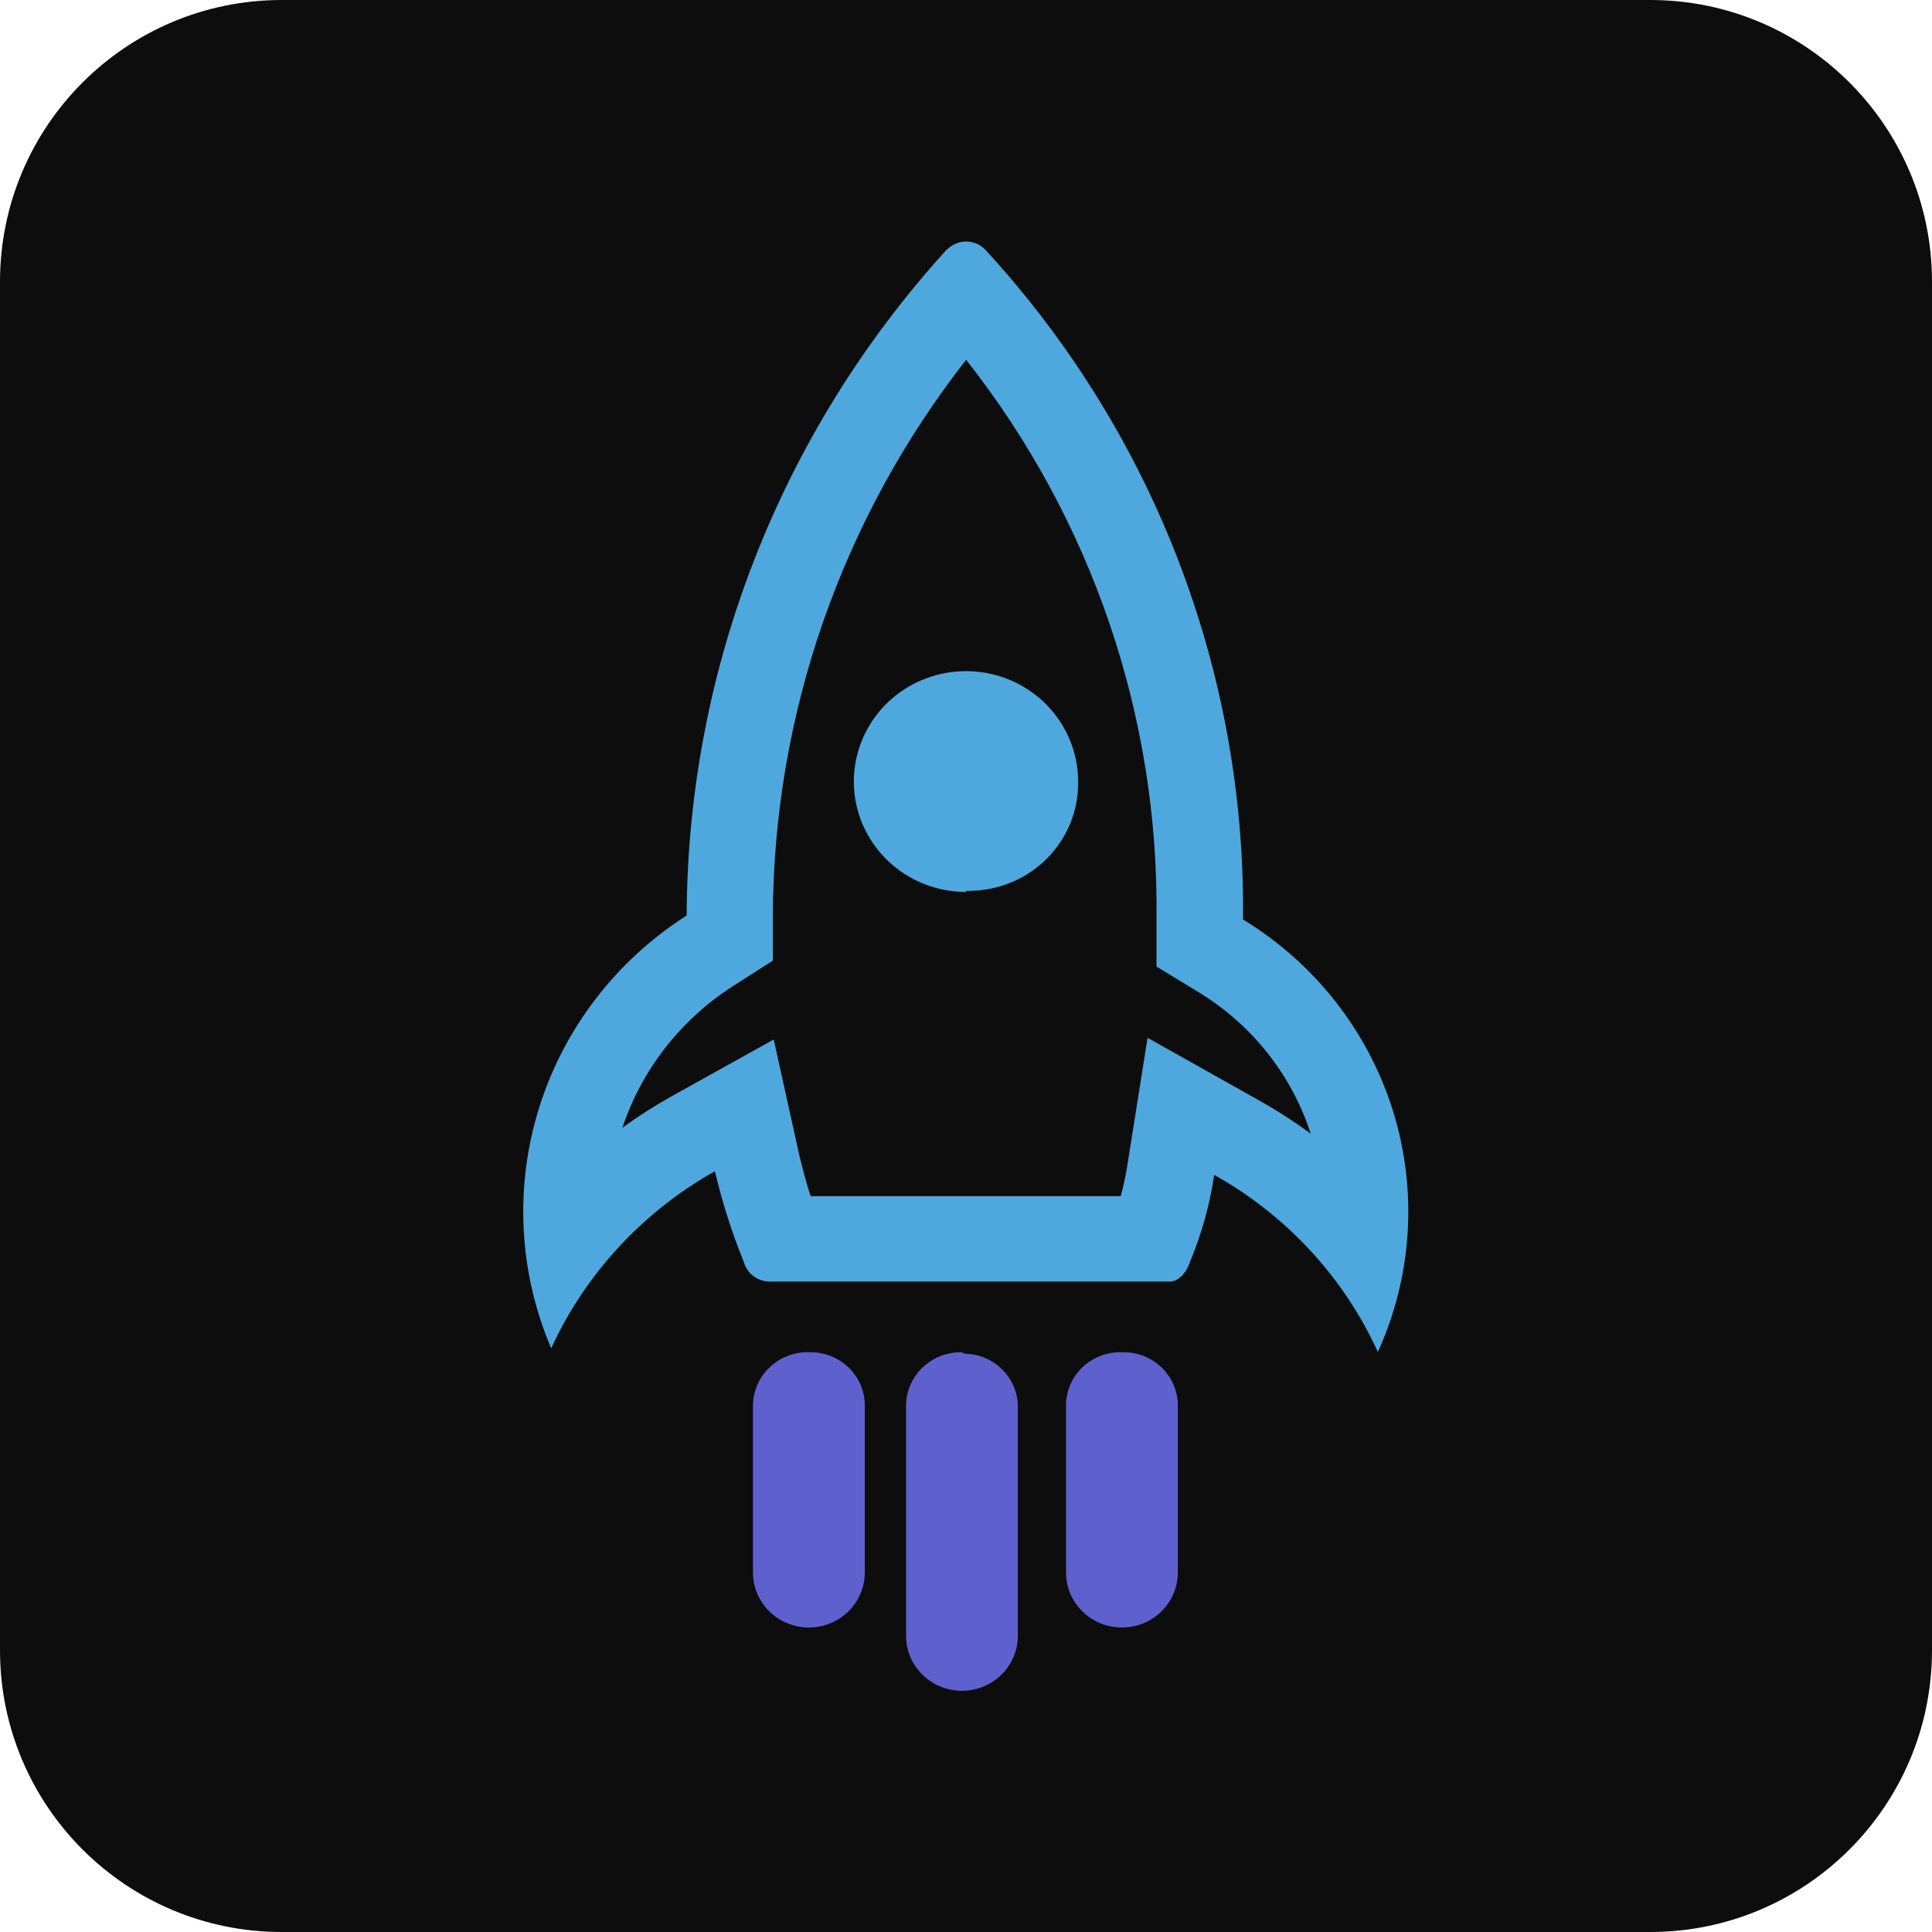
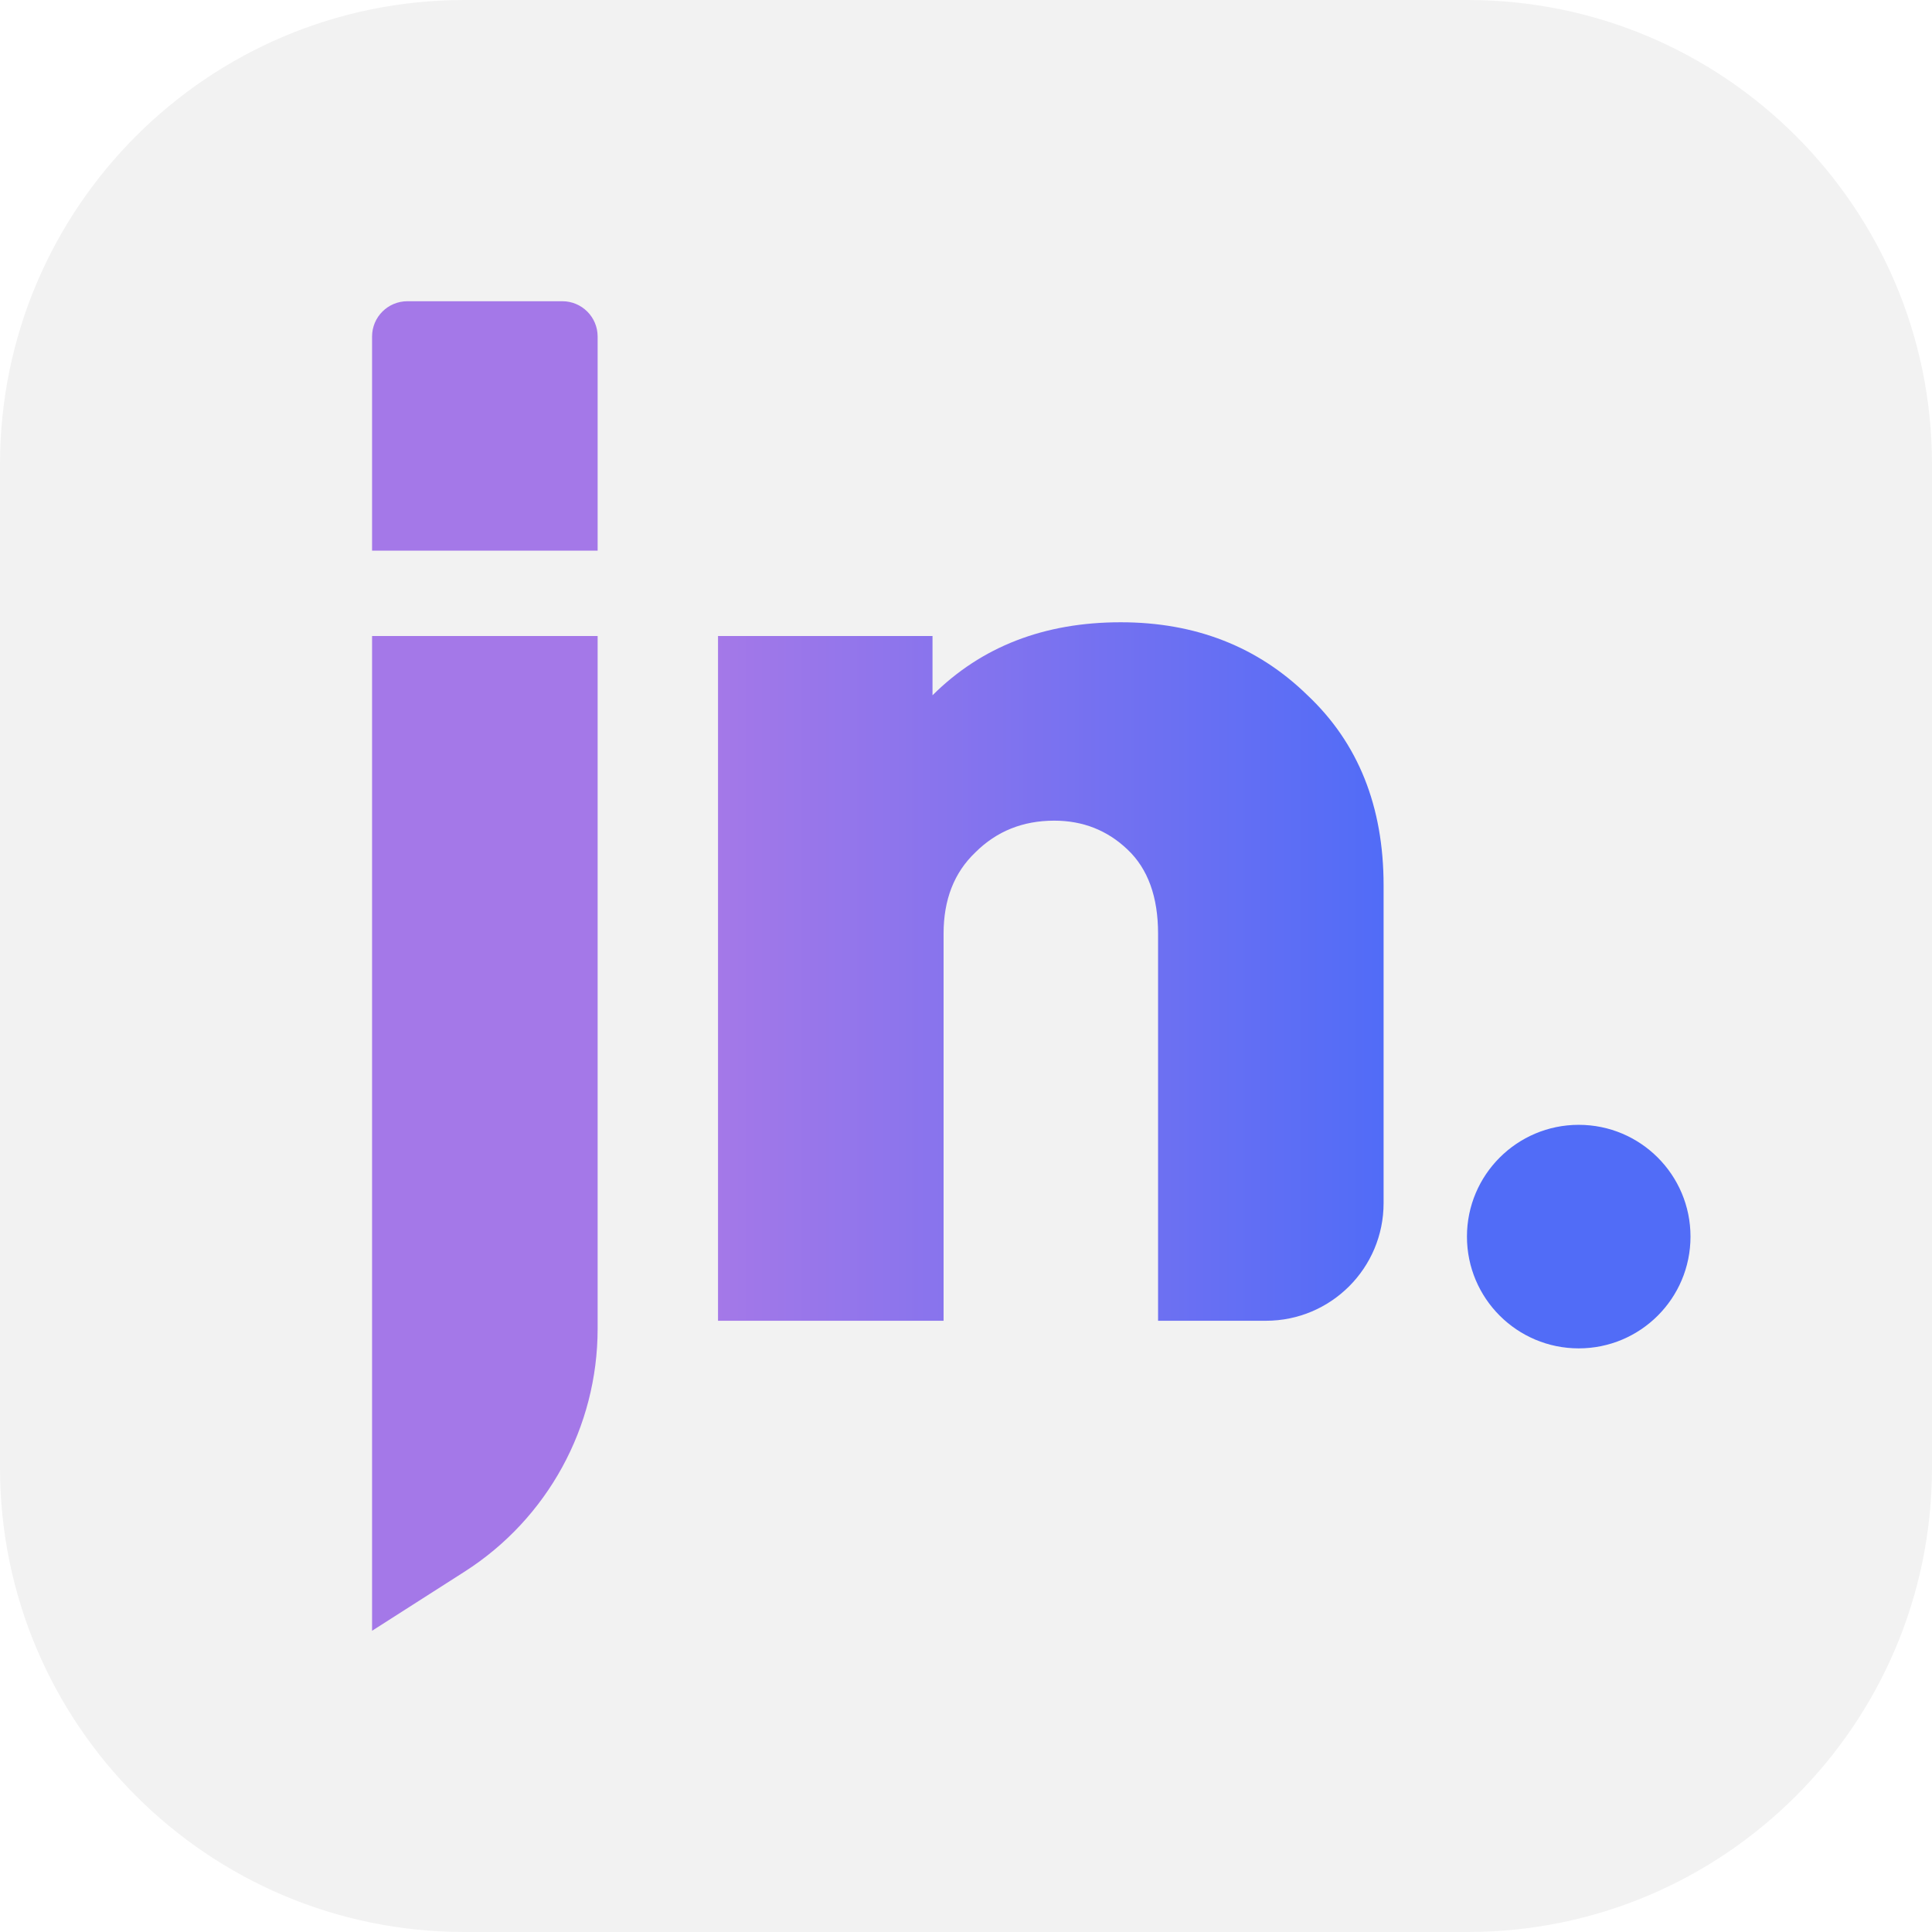
<svg xmlns="http://www.w3.org/2000/svg" width="48" height="48" viewBox="0 0 48 48" fill="none">
-   <rect width="48" height="48" rx="7" fill="#0D0D0D" />
-   <path d="M23.999 8.933C27.125 12.901 28.794 17.794 28.733 22.816V24.014L29.764 24.642C31.097 25.448 32.091 26.699 32.565 28.167C32.148 27.86 31.713 27.58 31.261 27.328L28.511 25.784L28.017 28.9C27.974 29.175 27.917 29.448 27.845 29.718H20.139C20.025 29.366 19.932 29.013 19.846 28.646L19.223 25.826L16.688 27.236C16.264 27.473 15.855 27.734 15.463 28.019C15.946 26.568 16.919 25.324 18.22 24.494L19.201 23.866V22.752C19.219 17.751 20.908 12.895 24.007 8.933H23.999ZM24.007 6C23.846 6 23.691 6.058 23.57 6.162L23.505 6.219C19.376 10.766 17.083 16.645 17.06 22.745C15.308 23.864 14.01 25.554 13.395 27.52C12.78 29.485 12.886 31.601 13.694 33.497C14.546 31.645 15.969 30.106 17.762 29.098C17.942 29.864 18.181 30.616 18.478 31.347C18.516 31.487 18.599 31.611 18.715 31.701C18.832 31.79 18.975 31.839 19.122 31.84H29.063C29.263 31.84 29.464 31.65 29.564 31.354C29.854 30.659 30.056 29.932 30.166 29.189C31.962 30.193 33.386 31.734 34.233 33.589C35.09 31.702 35.223 29.573 34.607 27.597C33.99 25.621 32.667 23.932 30.882 22.844C30.952 16.708 28.671 10.772 24.494 6.219C24.431 6.15 24.355 6.095 24.27 6.058C24.185 6.02 24.093 6 23.999 6H24.007Z" fill="#4EA8DE" />
-   <path d="M24 22.16C23.449 22.16 22.912 22 22.454 21.699C21.996 21.399 21.639 20.971 21.428 20.472C21.216 19.972 21.16 19.421 21.266 18.89C21.372 18.358 21.635 17.87 22.022 17.485C22.41 17.101 22.904 16.838 23.443 16.73C23.982 16.622 24.541 16.673 25.051 16.877C25.56 17.082 25.997 17.43 26.305 17.878C26.614 18.326 26.781 18.855 26.785 19.396C26.794 19.747 26.732 20.096 26.604 20.424C26.475 20.751 26.282 21.05 26.036 21.304C25.79 21.558 25.495 21.762 25.169 21.904C24.843 22.046 24.492 22.123 24.136 22.132C24.09 22.139 24.044 22.139 24 22.132V22.16Z" fill="#4EA8DE" />
-   <path d="M27.874 33.596C27.695 33.59 27.516 33.62 27.349 33.683C27.181 33.746 27.028 33.842 26.899 33.964C26.77 34.086 26.666 34.232 26.595 34.394C26.524 34.556 26.486 34.731 26.485 34.907V39.067C26.485 39.43 26.631 39.778 26.891 40.034C27.152 40.291 27.505 40.435 27.874 40.435C28.242 40.435 28.596 40.291 28.856 40.034C29.117 39.778 29.263 39.43 29.263 39.067V34.964C29.269 34.788 29.239 34.613 29.175 34.448C29.111 34.284 29.015 34.134 28.892 34.006C28.768 33.879 28.621 33.777 28.457 33.707C28.293 33.636 28.117 33.599 27.938 33.596H27.874Z" fill="#5E60CE" />
-   <path d="M20.139 33.596C19.957 33.586 19.775 33.613 19.603 33.674C19.432 33.736 19.275 33.83 19.141 33.953C19.007 34.075 18.9 34.222 18.826 34.386C18.751 34.55 18.711 34.727 18.707 34.907V39.067C18.707 39.43 18.854 39.778 19.114 40.034C19.375 40.291 19.728 40.435 20.096 40.435C20.465 40.435 20.818 40.291 21.079 40.034C21.339 39.778 21.486 39.43 21.486 39.067V34.964C21.491 34.788 21.462 34.612 21.398 34.448C21.334 34.284 21.238 34.134 21.114 34.006C20.991 33.879 20.843 33.777 20.68 33.707C20.516 33.636 20.34 33.599 20.161 33.596H20.139Z" fill="#5E60CE" />
-   <path d="M23.899 33.596C23.721 33.592 23.543 33.623 23.376 33.687C23.21 33.751 23.058 33.846 22.929 33.968C22.8 34.09 22.696 34.236 22.624 34.397C22.552 34.558 22.514 34.731 22.51 34.907V40.639C22.51 41.002 22.656 41.35 22.917 41.606C23.177 41.863 23.531 42.007 23.899 42.007C24.268 42.007 24.621 41.863 24.882 41.606C25.142 41.35 25.288 41.002 25.288 40.639V34.999C25.294 34.823 25.264 34.648 25.201 34.483C25.137 34.319 25.041 34.169 24.917 34.042C24.794 33.914 24.646 33.812 24.482 33.742C24.319 33.671 24.142 33.634 23.964 33.631L23.899 33.596Z" fill="#5E60CE" />
+   <rect width="48" height="48" rx="11.539" fill="#F2F2F2" />
+   <path d="M9.244 13.68V8.361C9.244 7.877 9.637 7.484 10.121 7.484H13.971C14.455 7.484 14.848 7.877 14.848 8.361V13.68H9.244Z" fill="#A478E8" />
+   <path d="M39.223 33.5C37.69 33.5 36.446 32.257 36.446 30.723C36.446 29.189 37.69 27.946 39.223 27.946C40.757 27.946 42 29.189 42 30.723C42 32.257 40.757 33.5 39.223 33.5Z" fill="#516CF7" />
+   <path fill-rule="evenodd" clip-rule="evenodd" d="M17.839 15.802V32.814H23.443V23.196C23.443 22.351 23.706 21.678 24.234 21.176C24.761 20.651 25.414 20.389 26.193 20.389C26.904 20.389 27.511 20.628 28.015 21.108C28.52 21.587 28.772 22.283 28.772 23.196V32.814H31.452C33.067 32.814 34.375 31.505 34.375 29.891V21.998C34.375 20.035 33.745 18.461 32.485 17.274C31.247 16.065 29.7 15.46 27.843 15.46C25.941 15.46 24.383 16.065 23.168 17.274V15.802H17.839ZM9.244 15.802V40.516L11.543 39.047C13.602 37.731 14.848 35.456 14.848 33.012V15.802H9.244Z" fill="url(#paint0_linear_214_14)" />
+   <defs>
+     <linearGradient id="paint0_linear_214_14" x1="17.839" y1="15.46" x2="34.375" y2="15.46" gradientUnits="userSpaceOnUse">
+       <stop stop-color="#A478E8" />
+       <stop offset="1" stop-color="#516CF7" />
+     </linearGradient>
+   </defs>
</svg>
